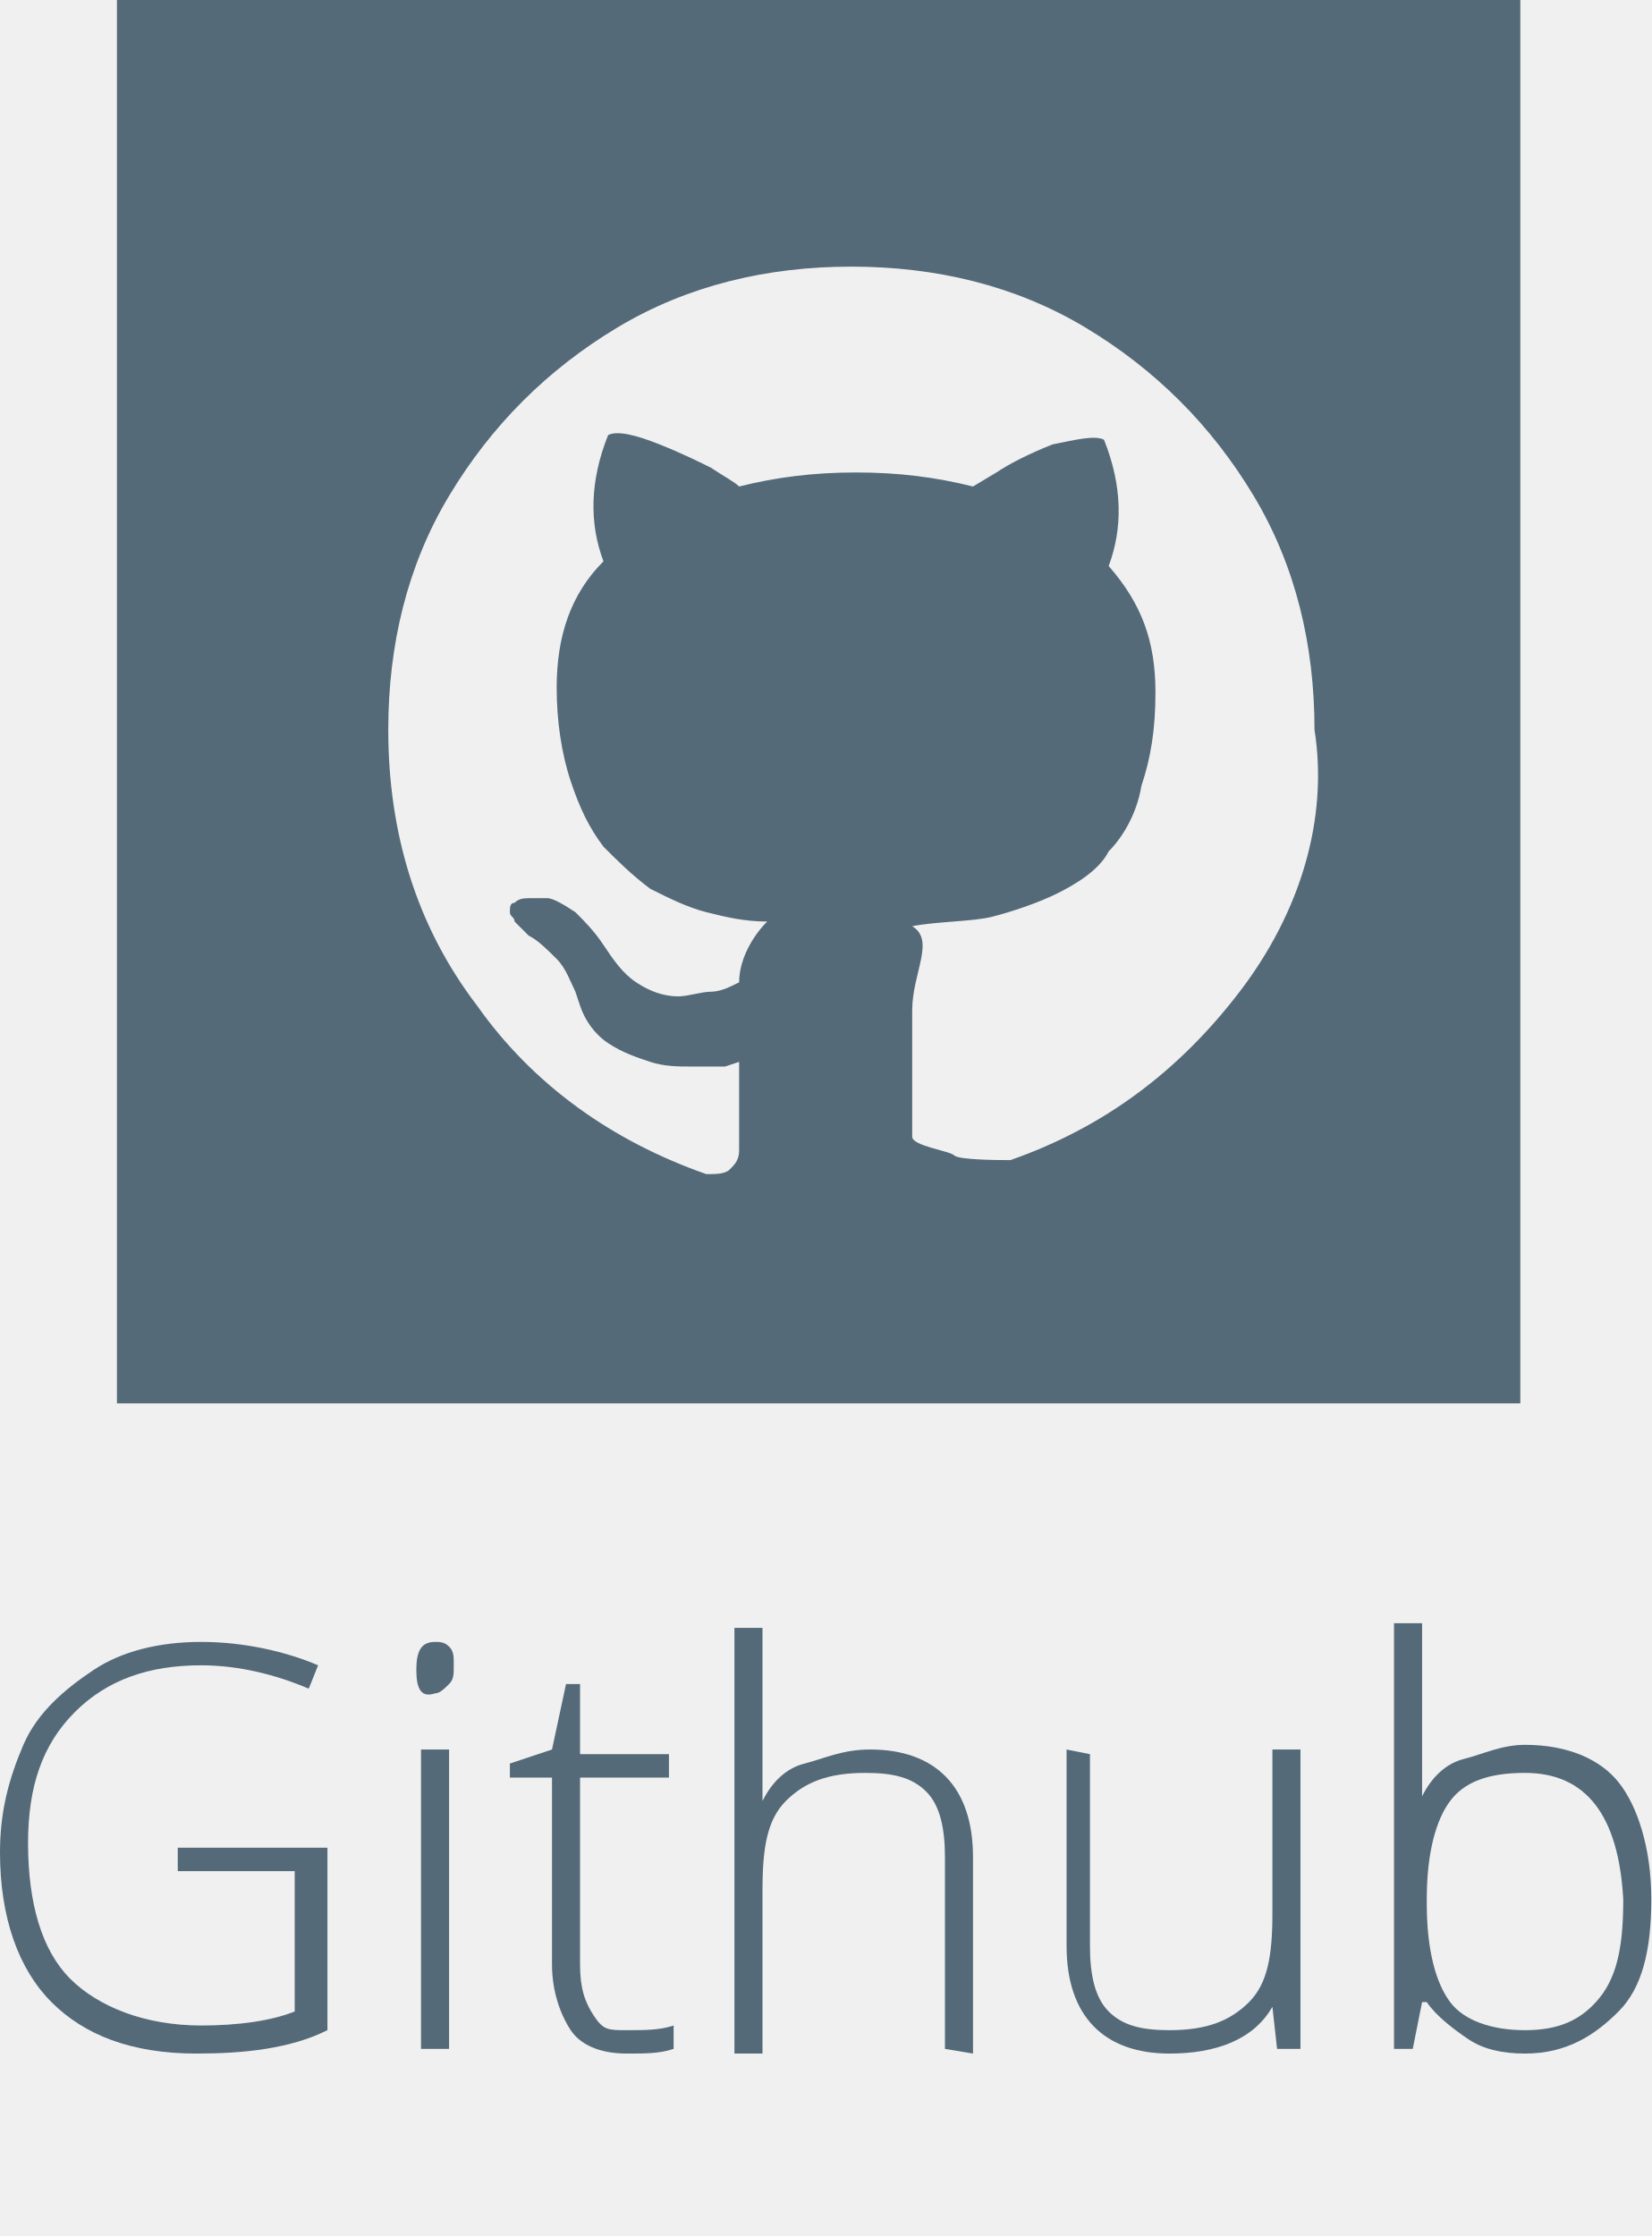
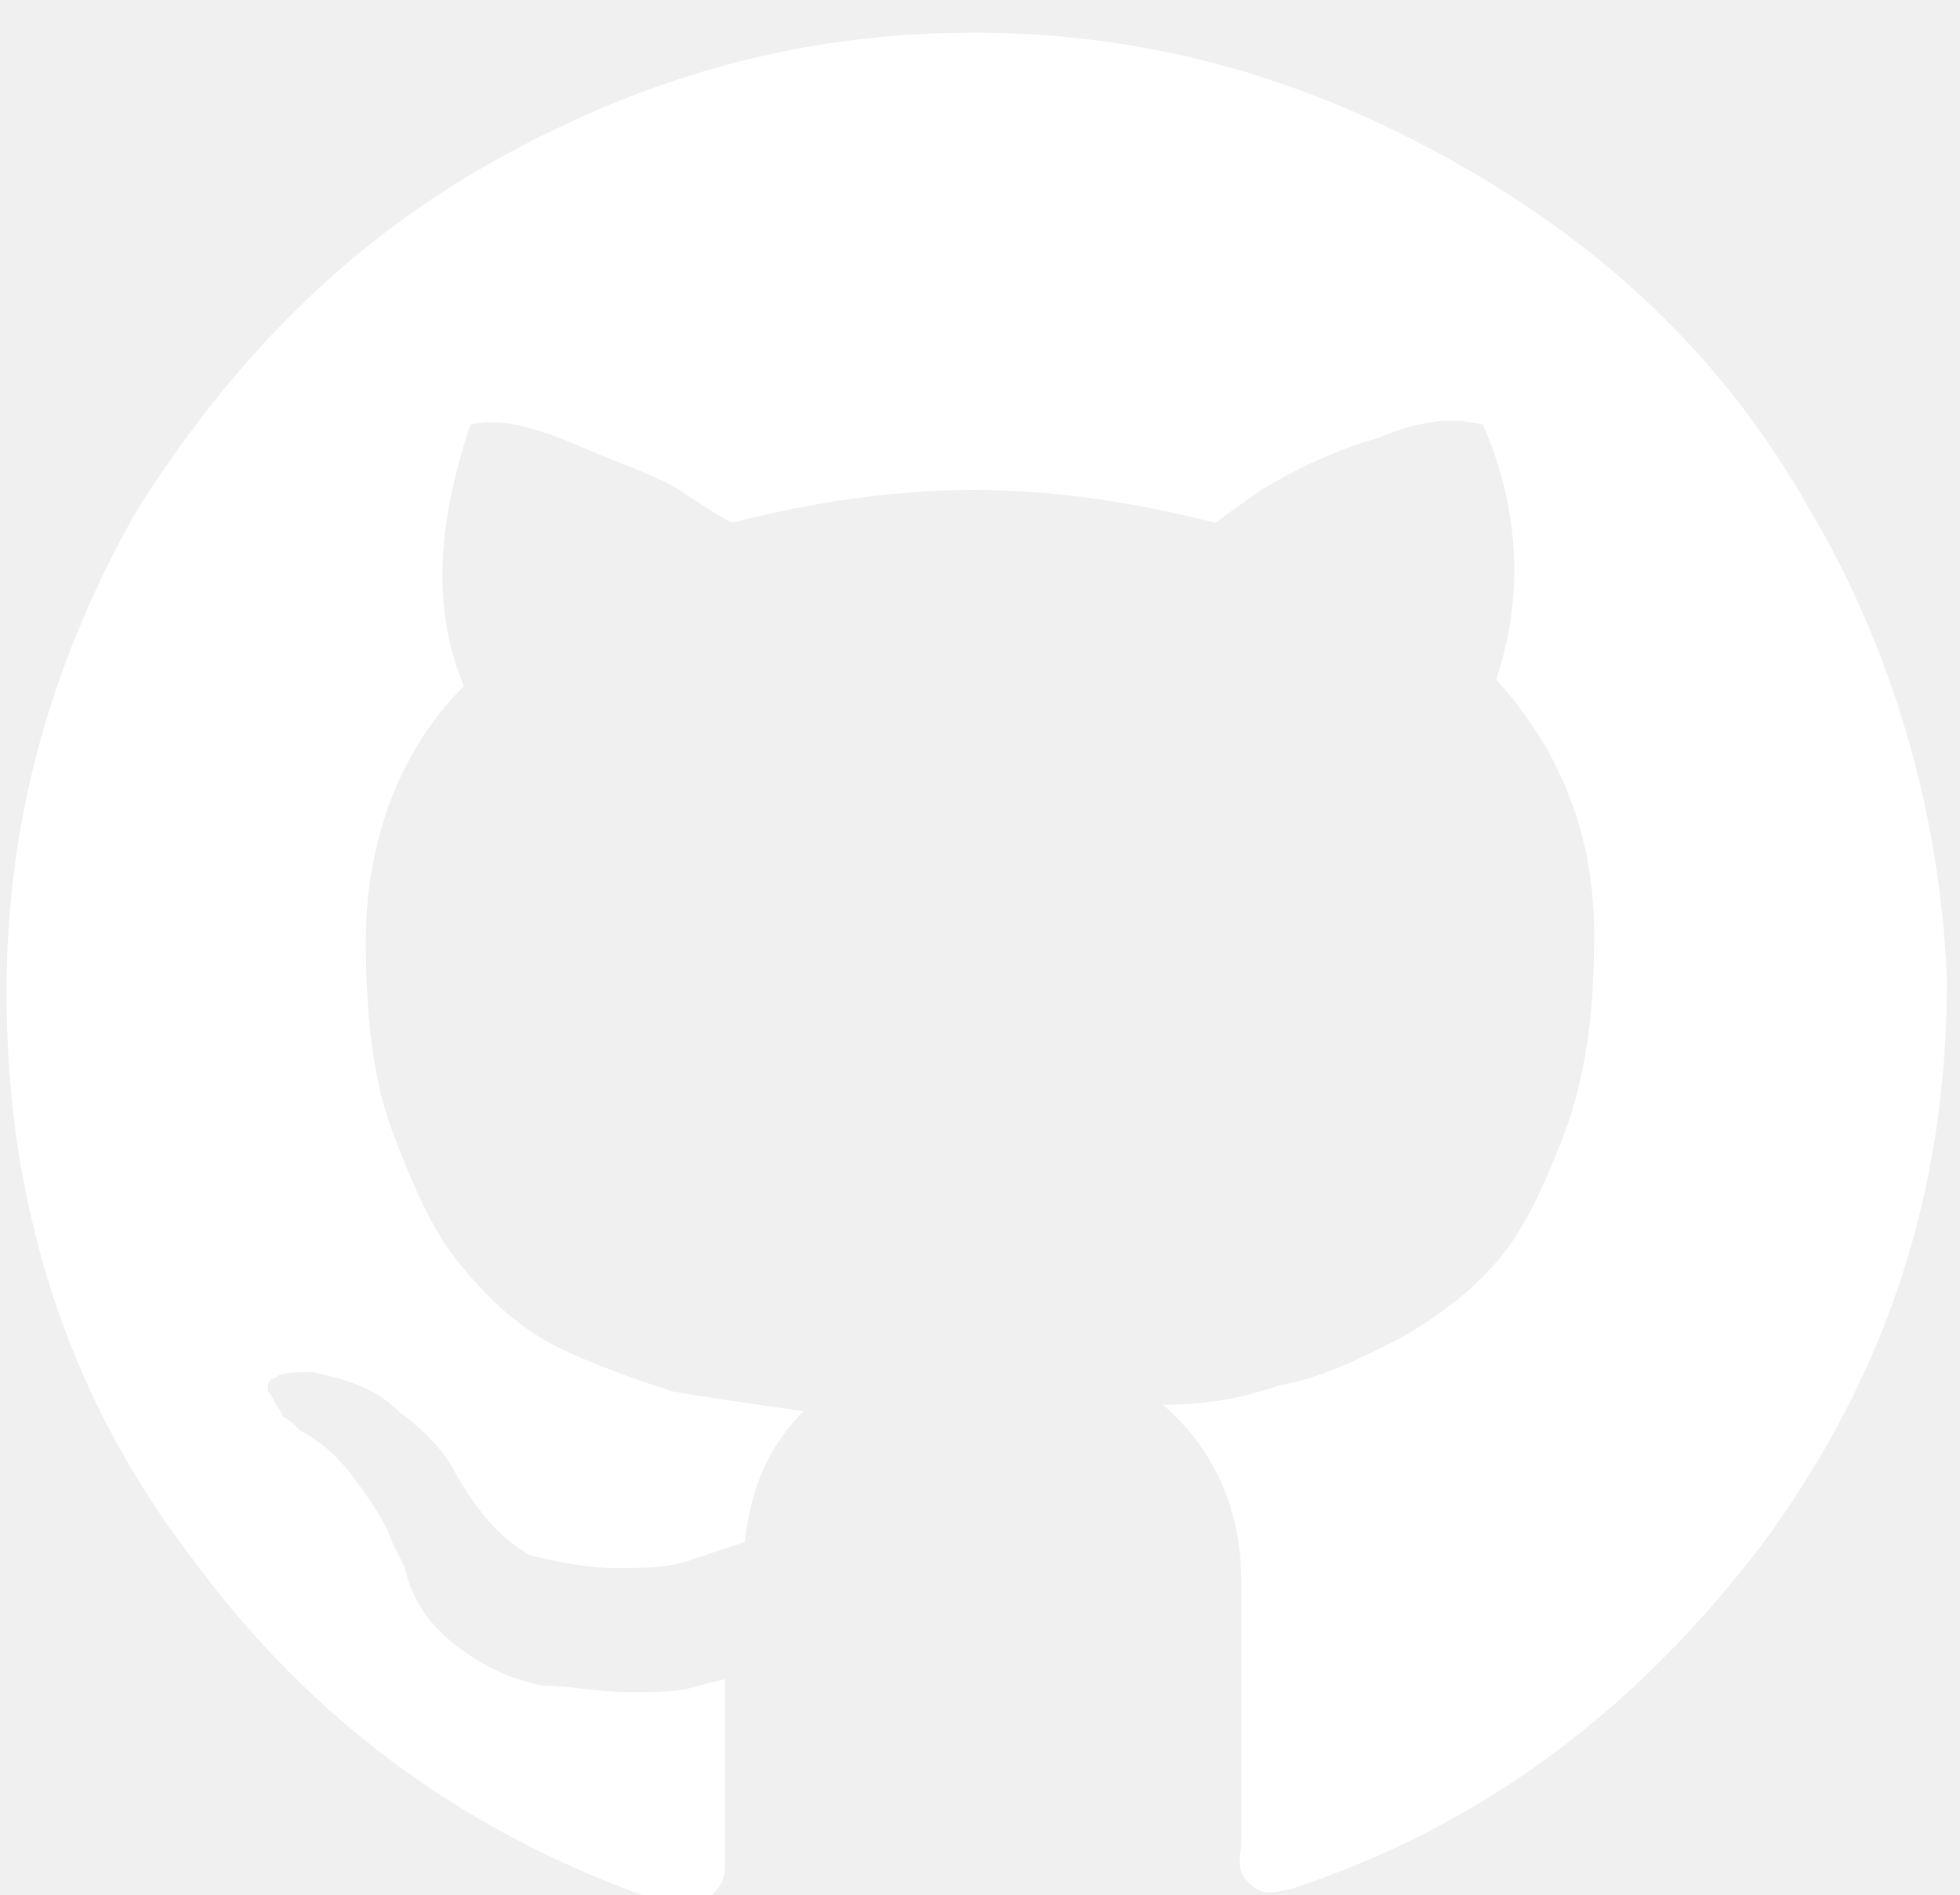
- <svg xmlns="http://www.w3.org/2000/svg" version="1.1" id="Layer_1" x="0px" y="0px" viewBox="0 0 35.3 47.8" style="enable-background:new 0 0 35.3 47.8;" xml:space="preserve">
+ <svg xmlns="http://www.w3.org/2000/svg" version="1.1" id="Layer_1" x="0px" y="0px" viewBox="0 0 30 29" style="enable-background:new 0 0 30 29;" xml:space="preserve">
  <style type="text/css">
- 	.st0{fill:#546A79;}
+ 	.st0{fill:#FFFFFF;}
</style>
  <g>
-     <path class="st0" d="M2.5,0v30h30V0H2.5z M26.5,21.2c-1.3,1.7-2.9,2.9-4.9,3.6c-0.2,0-1.1,0-1.2-0.1s-0.9-0.2-0.9-0.4v-2.7   c0-0.8,0.5-1.5,0-1.8c0.5-0.1,1.3-0.1,1.7-0.2c0.4-0.1,1-0.3,1.4-0.5s0.9-0.5,1.1-0.9c0.3-0.3,0.6-0.8,0.7-1.4   c0.2-0.6,0.3-1.2,0.3-2c0-1.1-0.3-1.9-1-2.7c0.3-0.8,0.3-1.7-0.1-2.7c-0.2-0.1-0.6,0-1.1,0.1c-0.5,0.2-0.9,0.4-1.2,0.6l-0.5,0.3   c-0.8-0.2-1.6-0.3-2.5-0.3s-1.7,0.1-2.5,0.3c-0.1-0.1-0.3-0.2-0.6-0.4c-0.2-0.1-0.6-0.3-1.1-0.5S13.2,9.2,13,9.3   c-0.4,1-0.4,1.9-0.1,2.7c-0.7,0.7-1,1.6-1,2.7c0,0.7,0.1,1.4,0.3,2s0.4,1,0.7,1.4c0.3,0.3,0.6,0.6,1,0.9c0.4,0.2,0.8,0.4,1.2,0.5   s0.8,0.2,1.3,0.2c-0.3,0.3-0.6,0.8-0.6,1.3c-0.2,0.1-0.4,0.2-0.6,0.2c-0.2,0-0.5,0.1-0.7,0.1c-0.3,0-0.6-0.1-0.9-0.3   c-0.3-0.2-0.5-0.5-0.7-0.8s-0.4-0.5-0.6-0.7c-0.3-0.2-0.5-0.3-0.6-0.3h-0.3c-0.2,0-0.3,0-0.4,0.1c-0.1,0-0.1,0.1-0.1,0.2   s0.1,0.1,0.1,0.2c0.1,0.1,0.1,0.1,0.2,0.2l0.1,0.1c0.2,0.1,0.4,0.3,0.6,0.5c0.2,0.2,0.3,0.5,0.4,0.7l0.1,0.3   c0.1,0.3,0.3,0.6,0.6,0.8c0.3,0.2,0.6,0.3,0.9,0.4c0.3,0.1,0.6,0.1,0.9,0.1c0.3,0,0.5,0,0.7,0l0.3-0.1c0,0.3,0,0.7,0,1.2   c0,0.4,0,0.7,0,0.7c0,0.2-0.1,0.3-0.2,0.4c-0.1,0.1-0.3,0.1-0.5,0.1c-2-0.7-3.7-1.9-4.9-3.6c-1.3-1.7-1.9-3.7-1.9-5.9   c0-1.8,0.4-3.5,1.3-5c0.9-1.5,2.1-2.7,3.6-3.6s3.2-1.3,5-1.3s3.5,0.4,5,1.3s2.7,2.1,3.6,3.6s1.3,3.2,1.3,5   C28.4,17.5,27.8,19.5,26.5,21.2z" />
-     <g>
-       <path class="st0" d="M3.8,39.5H7v3.9c-0.8,0.4-1.8,0.5-2.8,0.5c-1.4,0-2.4-0.4-3.1-1.1S0,41,0,39.6c0-0.9,0.2-1.6,0.5-2.3    s0.9-1.2,1.5-1.6s1.4-0.6,2.3-0.6s1.8,0.2,2.5,0.5l-0.2,0.5c-0.7-0.3-1.5-0.5-2.3-0.5c-1.1,0-2,0.3-2.7,1s-1,1.6-1,2.8    c0,1.3,0.3,2.3,0.9,2.9s1.6,1,2.8,1c0.8,0,1.5-0.1,2-0.3v-3H3.8V39.5z" />
-       <path class="st0" d="M8.9,35.7c0-0.4,0.1-0.6,0.4-0.6c0.1,0,0.2,0,0.3,0.1s0.1,0.2,0.1,0.4s0,0.3-0.1,0.4s-0.2,0.2-0.3,0.2    C9,36.3,8.9,36.1,8.9,35.7z M9.6,43.8H9v-6.4h0.6V43.8z" />
-       <path class="st0" d="M13.4,43.4c0.4,0,0.7,0,1-0.1v0.5c-0.3,0.1-0.6,0.1-1,0.1c-0.6,0-1-0.2-1.2-0.5s-0.4-0.8-0.4-1.4v-4h-0.9    v-0.3l0.9-0.3l0.3-1.4h0.3v1.5h1.9V38h-1.9v4c0,0.5,0.1,0.8,0.3,1.1S13,43.4,13.4,43.4z" />
-       <path class="st0" d="M20.2,43.8v-4.1c0-0.6-0.1-1.1-0.4-1.4s-0.7-0.4-1.3-0.4c-0.8,0-1.3,0.2-1.7,0.6s-0.5,1-0.5,1.9v3.5h-0.6    v-9.1h0.6v2.9v0.8l0,0c0.2-0.4,0.5-0.7,0.9-0.8s0.8-0.3,1.4-0.3c1.4,0,2.2,0.8,2.2,2.3v4.2L20.2,43.8L20.2,43.8z" />
-       <path class="st0" d="M23.3,37.5v4.1c0,0.6,0.1,1.1,0.4,1.4s0.7,0.4,1.3,0.4c0.8,0,1.3-0.2,1.7-0.6s0.5-1,0.5-1.9v-3.5h0.6v6.4    h-0.5l-0.1-0.9l0,0c-0.4,0.7-1.2,1-2.2,1c-1.4,0-2.2-0.8-2.2-2.3v-4.2L23.3,37.5L23.3,37.5z" />
-       <path class="st0" d="M32.6,37.3c0.9,0,1.6,0.3,2,0.8s0.7,1.4,0.7,2.5s-0.2,1.9-0.7,2.4s-1.1,0.9-2,0.9c-0.5,0-0.9-0.1-1.2-0.3    s-0.7-0.5-0.9-0.8h-0.1l-0.2,1h-0.4v-9.1h0.6V37c0,0.3,0,0.7,0,0.9v0.5l0,0c0.2-0.4,0.5-0.7,0.9-0.8S32.1,37.3,32.6,37.3z     M32.6,37.9c-0.8,0-1.3,0.2-1.6,0.6s-0.5,1.1-0.5,2.1v0.1c0,1,0.2,1.7,0.5,2.1s0.9,0.6,1.6,0.6s1.2-0.2,1.6-0.7s0.5-1.2,0.5-2.1    C34.6,38.8,33.9,37.9,32.6,37.9z" />
-     </g>
+     <path class="st0" d="M27.7,7.8c-1.3-2.3-3.1-4-5.4-5.3c-2.3-1.3-4.7-2-7.4-2c-2.7,0-5.1,0.7-7.4,2c-2.3,1.3-4,3.1-5.4,5.3   c-1.3,2.3-2,4.7-2,7.4c0,3.2,0.9,6.1,2.8,8.6c1.9,2.6,4.3,4.3,7.2,5.3c0.3,0.1,0.6,0,0.8-0.1c0.2-0.2,0.2-0.3,0.2-0.6   c0,0,0-0.4,0-1c0-0.7,0-1.2,0-1.7l-0.4,0.1c-0.3,0.1-0.6,0.1-1.1,0.1c-0.4,0-0.9-0.1-1.3-0.1c-0.5-0.1-0.9-0.3-1.3-0.6   c-0.4-0.3-0.7-0.7-0.8-1.2l-0.2-0.4c-0.1-0.3-0.3-0.6-0.6-1c-0.3-0.4-0.6-0.6-0.8-0.7l-0.1-0.1c-0.1-0.1-0.2-0.1-0.2-0.2   c-0.1-0.1-0.1-0.2-0.2-0.3c0-0.1,0-0.2,0.1-0.2c0.1-0.1,0.3-0.1,0.6-0.1l0.4,0.1c0.3,0.1,0.6,0.2,0.9,0.5c0.4,0.3,0.7,0.6,0.9,1   c0.3,0.5,0.6,0.9,1.1,1.2C8.5,23.9,9,24,9.4,24c0.4,0,0.8,0,1.1-0.1c0.3-0.1,0.6-0.2,0.9-0.3c0.1-0.9,0.4-1.5,0.9-2   c-0.7-0.1-1.4-0.2-2-0.3c-0.6-0.2-1.2-0.4-1.8-0.7c-0.6-0.3-1.1-0.8-1.5-1.3c-0.4-0.5-0.7-1.2-1-2c-0.3-0.8-0.4-1.8-0.4-2.9   c0-1.5,0.5-2.9,1.5-3.9C6.6,9.3,6.7,8,7.2,6.5c0.4-0.1,0.9,0,1.6,0.3c0.7,0.3,1.3,0.5,1.6,0.7c0.3,0.2,0.6,0.4,0.8,0.5   c1.2-0.3,2.4-0.5,3.7-0.5s2.5,0.2,3.7,0.5l0.7-0.5c0.5-0.3,1.1-0.6,1.8-0.8c0.7-0.3,1.2-0.3,1.6-0.2c0.6,1.4,0.6,2.7,0.2,3.9   c1,1.1,1.5,2.4,1.5,3.9c0,1.1-0.1,2-0.4,2.9c-0.3,0.8-0.6,1.5-1,2c-0.4,0.5-0.9,0.9-1.6,1.3c-0.6,0.3-1.2,0.6-1.8,0.7   c-0.6,0.2-1.1,0.3-1.8,0.3c0.7,0.6,1.2,1.5,1.2,2.7v4c0,0.2-0.1,0.4,0.1,0.6c0.2,0.2,0.3,0.2,0.7,0.1c3-1,5.3-2.8,7.2-5.3   c1.9-2.6,2.8-5.4,2.8-8.6C29.7,12.5,29,10,27.7,7.8z" />
  </g>
</svg>
